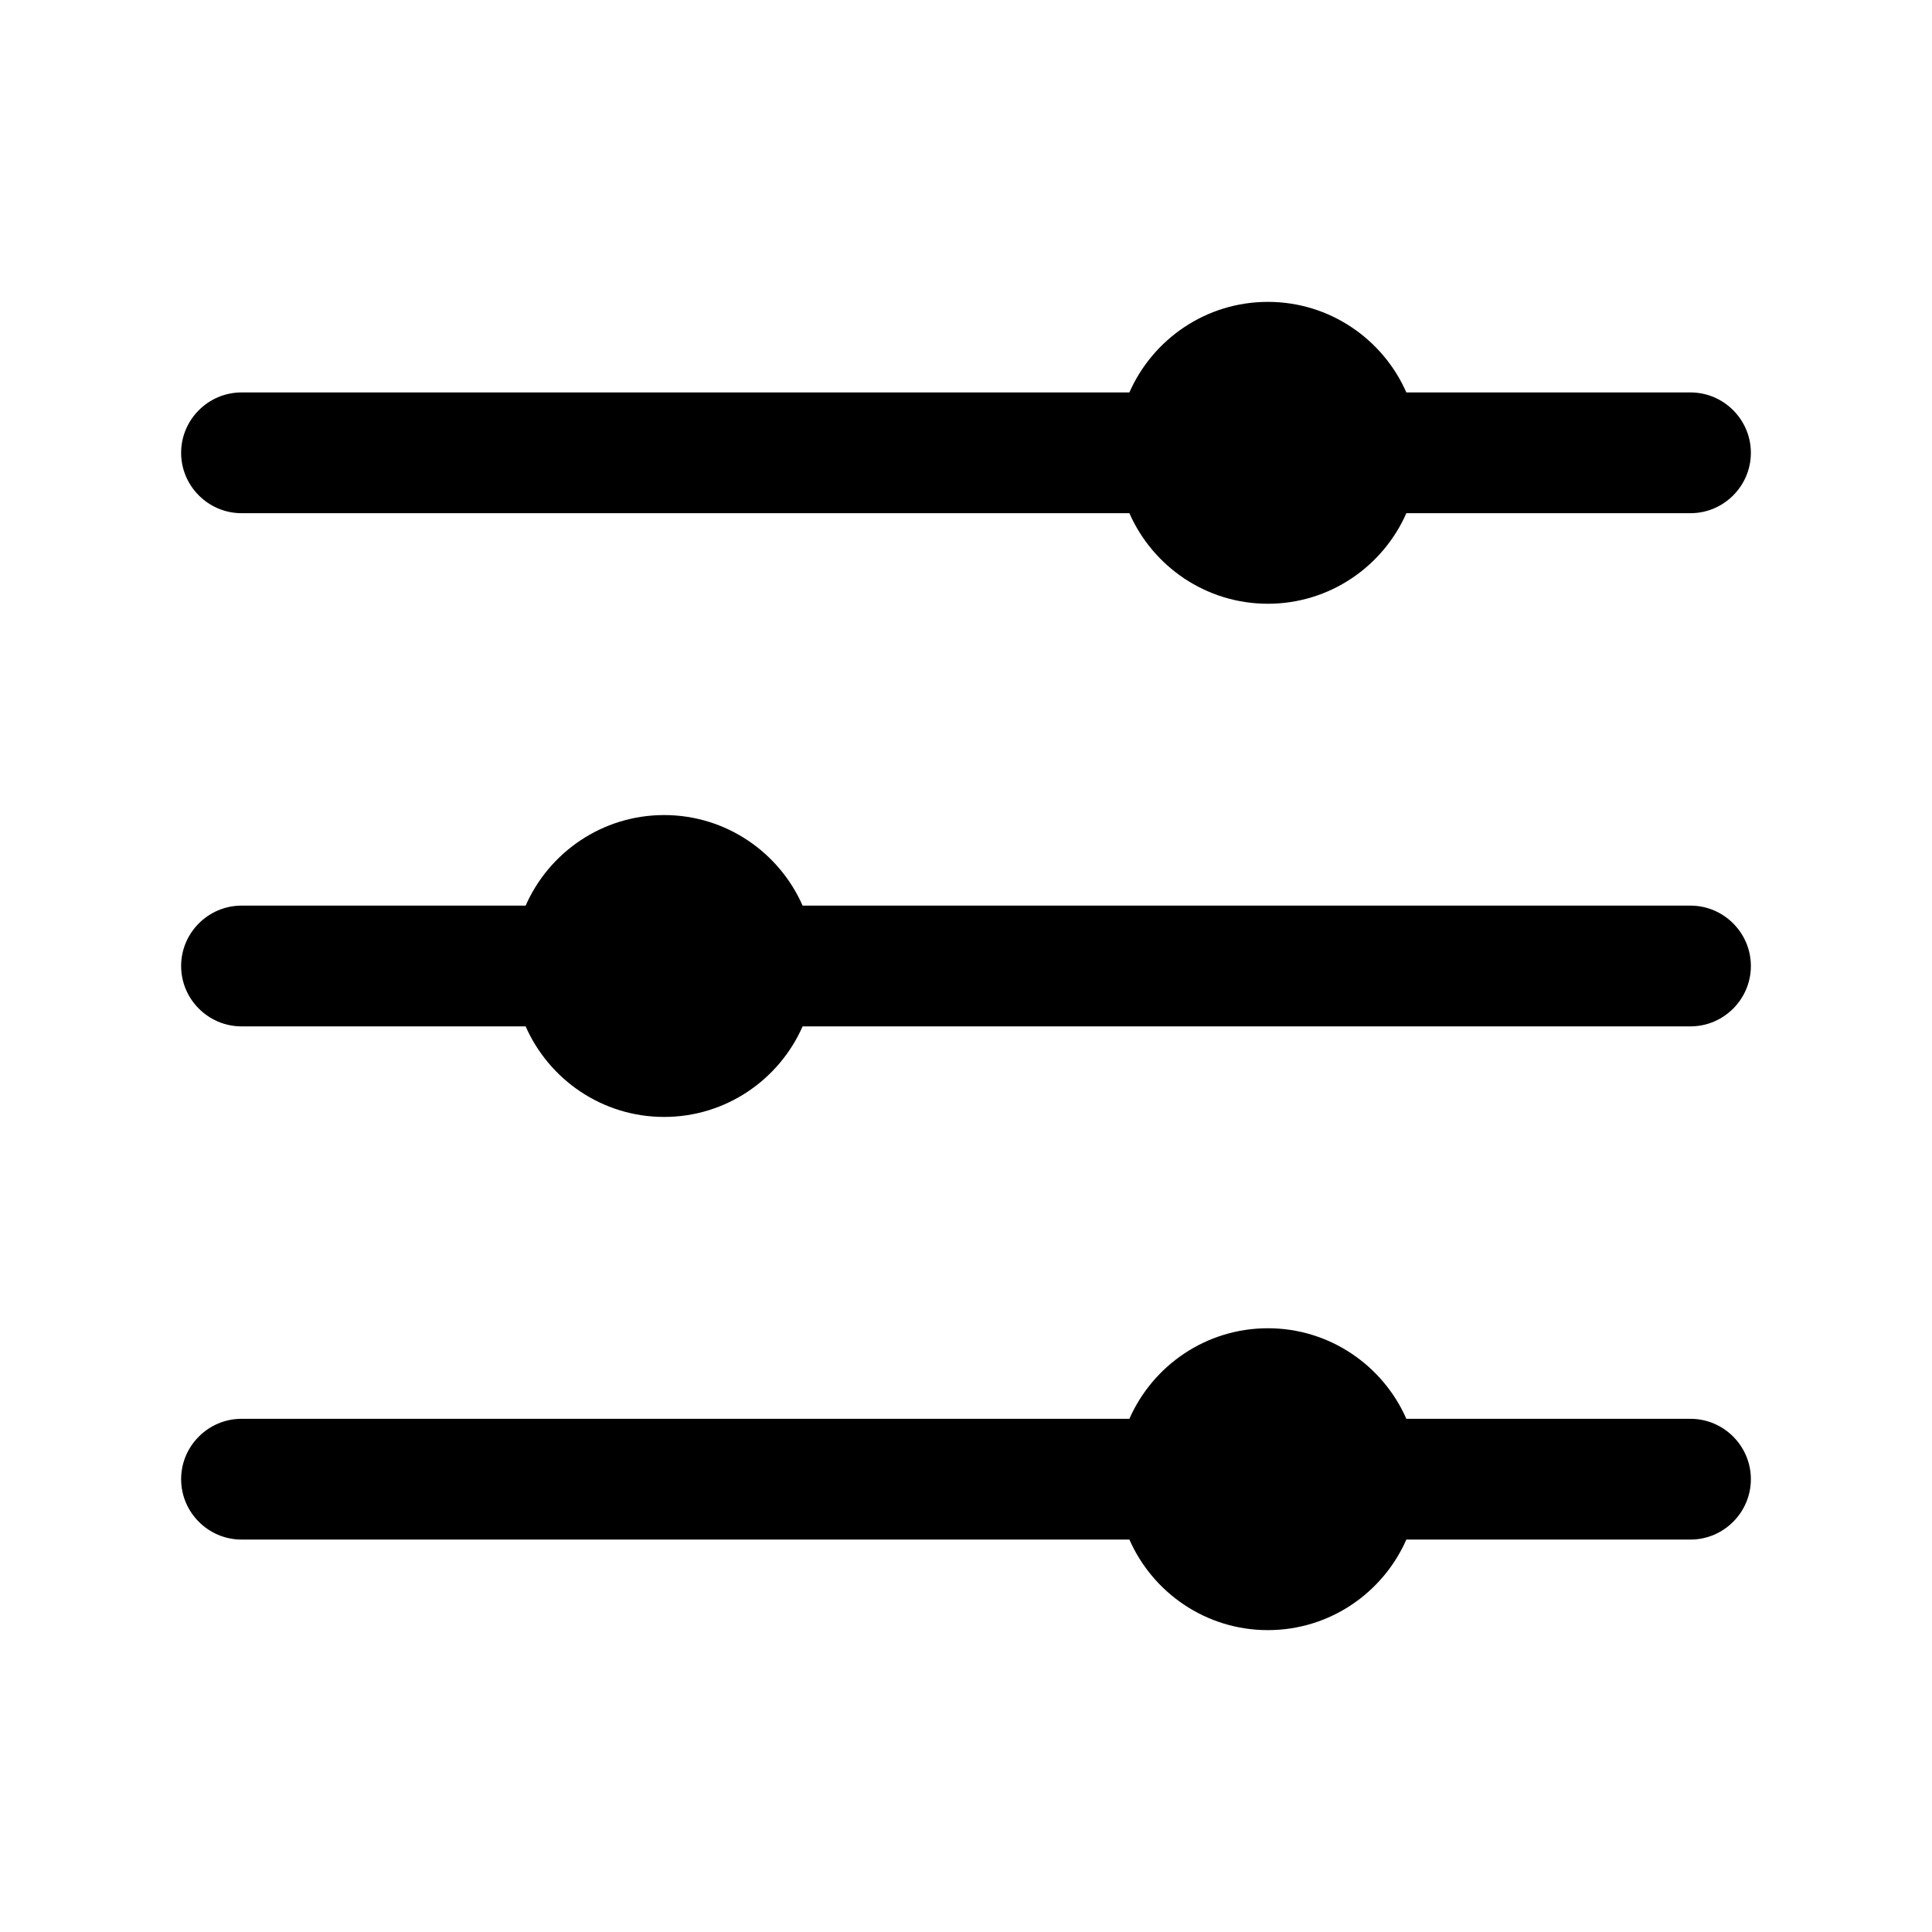
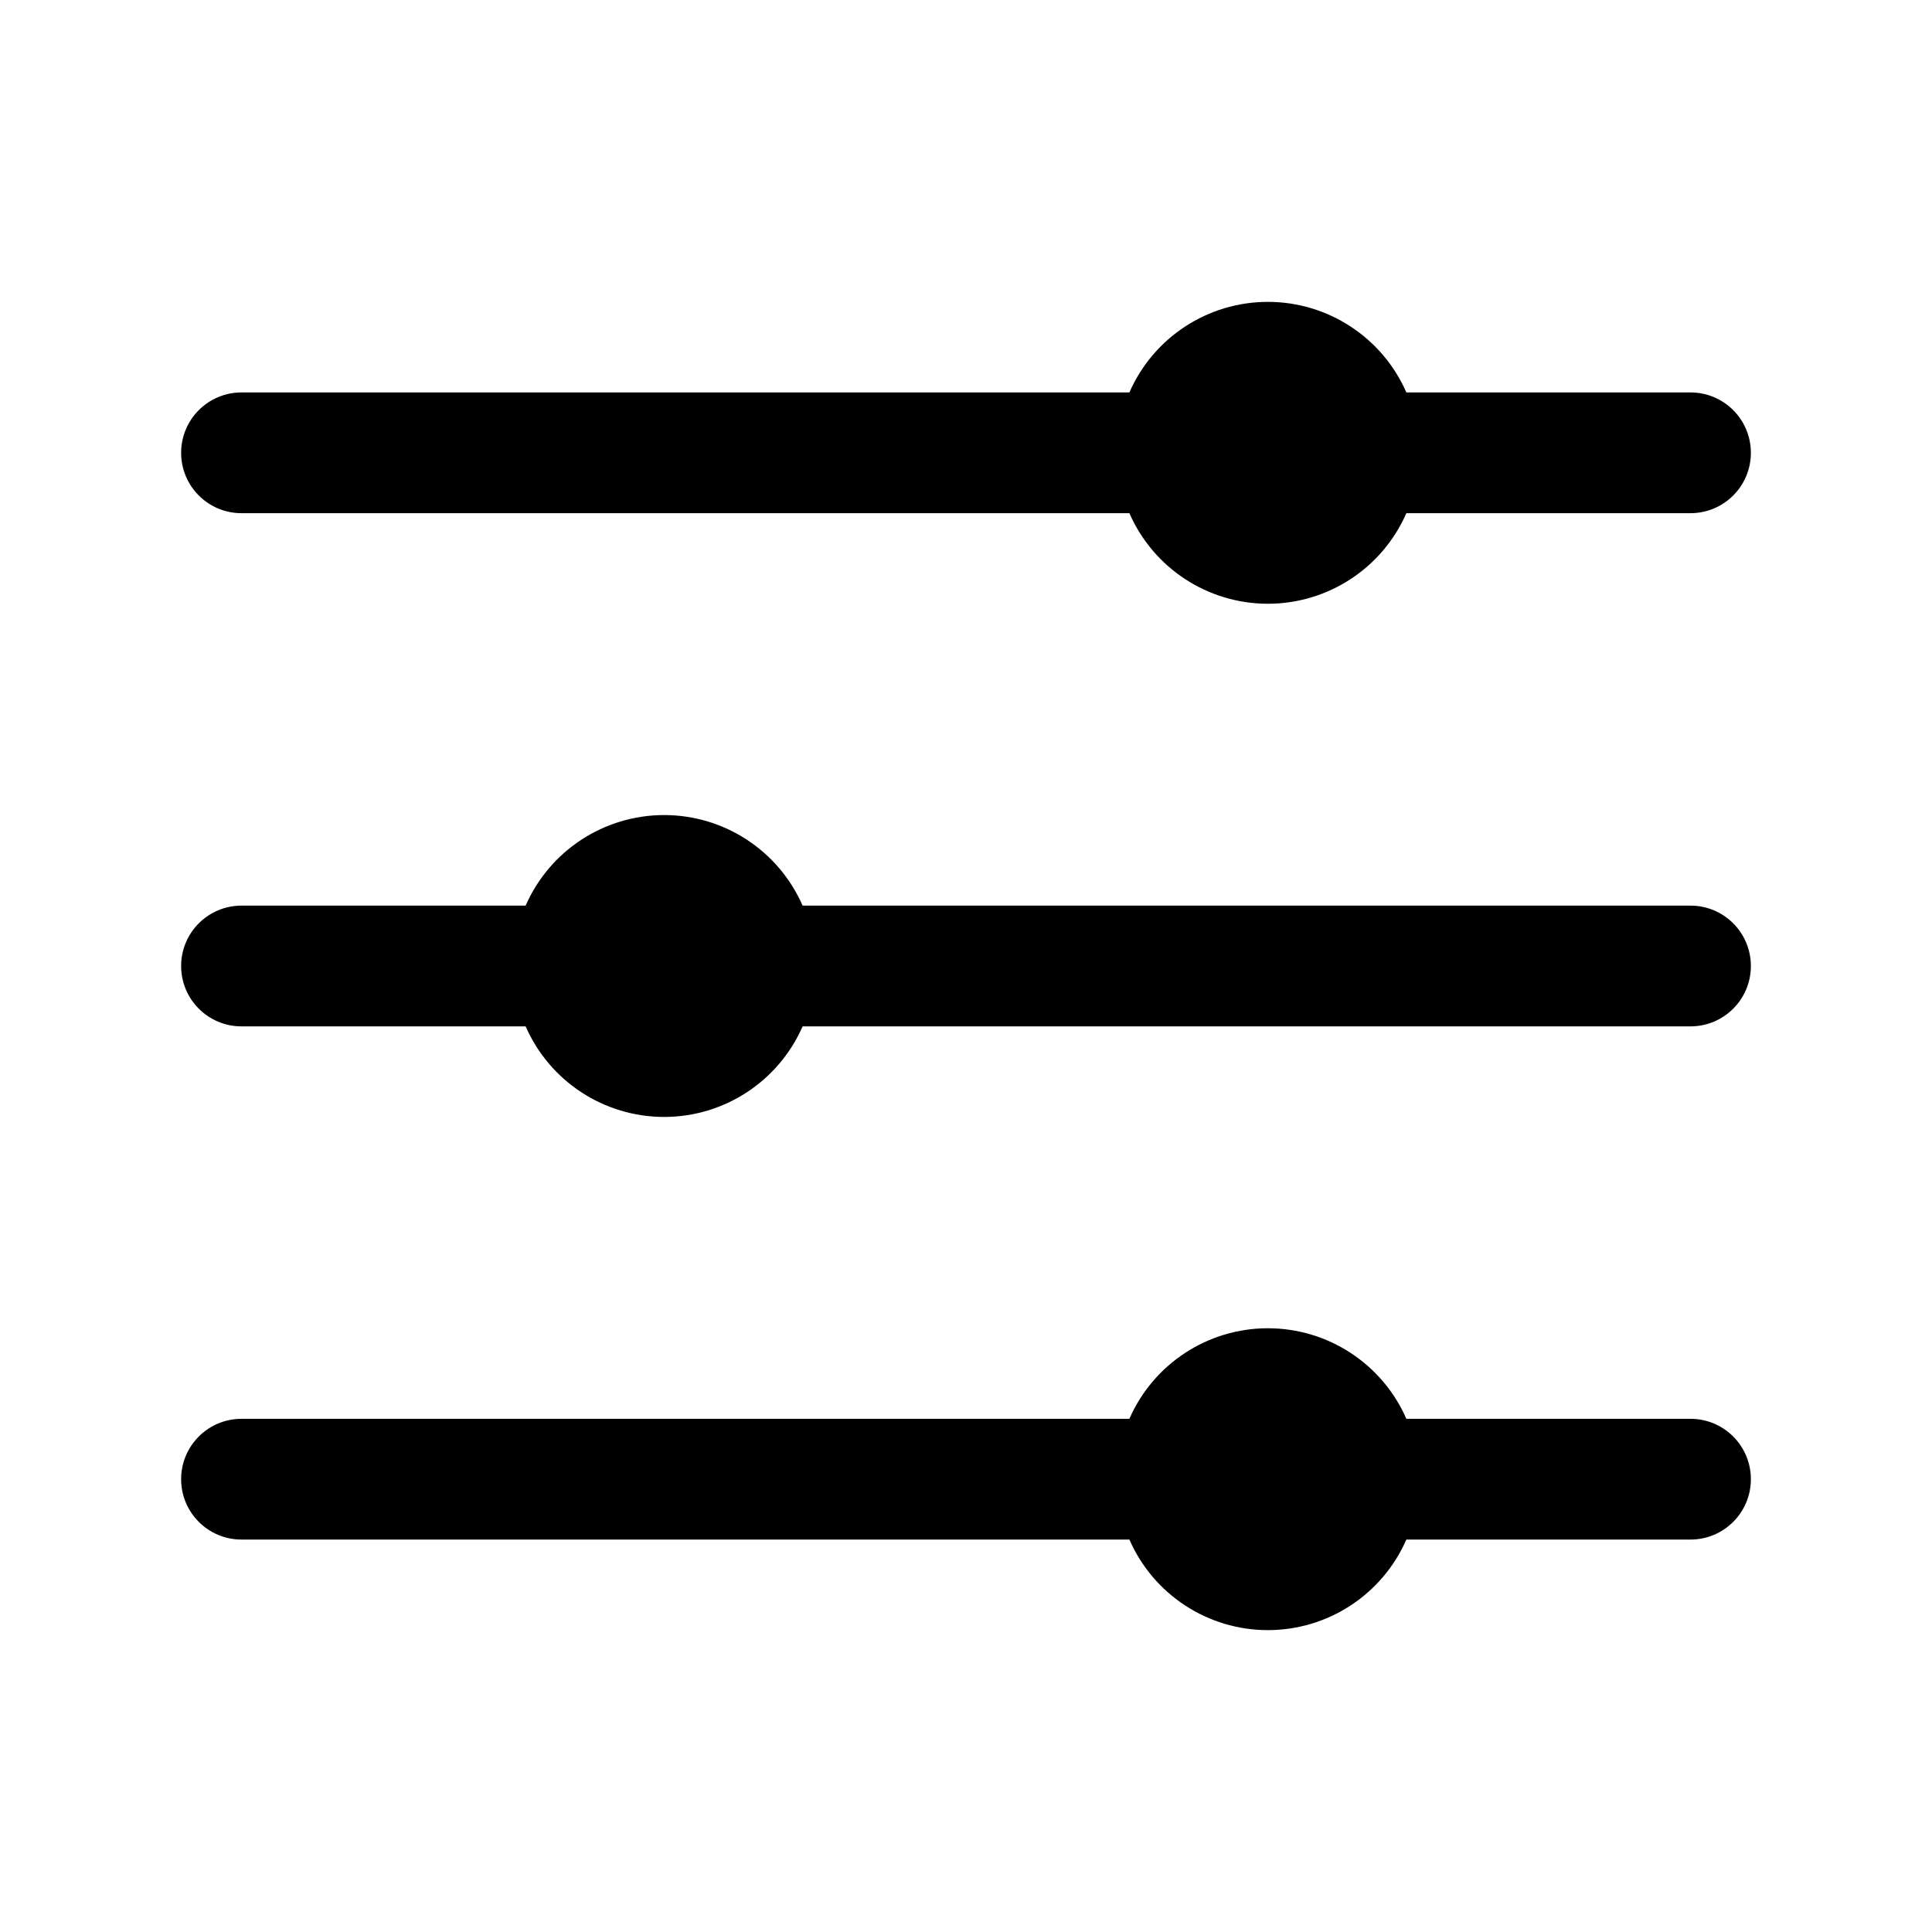
- <svg xmlns="http://www.w3.org/2000/svg" viewBox="0 0 512 512">
-   <path d="M299.3 376c6.2-14.1 20.3-24 36.7-24s30.5 9.9 36.7 24H448c8.8 0 16 7.2 16 16s-7.2 16-16 16h-75.3c-6.2 14.1-20.3 24-36.7 24s-30.5-9.9-36.7-24H64c-8.8 0-16-7.2-16-16s7.2-16 16-16h235.3zM139.3 240c6.2-14.1 20.3-24 36.7-24s30.5 9.9 36.7 24H448c8.8 0 16 7.2 16 16s-7.2 16-16 16H212.7c-6.2 14.1-20.3 24-36.7 24s-30.5-9.9-36.7-24H64c-8.8 0-16-7.2-16-16s7.2-16 16-16h75.3zM299.3 104c6.2-14.1 20.3-24 36.7-24s30.5 9.9 36.7 24H448c8.8 0 16 7.2 16 16s-7.2 16-16 16h-75.3c-6.2 14.1-20.3 24-36.7 24s-30.5-9.9-36.7-24H64c-8.8 0-16-7.2-16-16s7.2-16 16-16h235.3z" />
+ <svg xmlns="http://www.w3.org/2000/svg" id="Calque_1" data-name="Calque 1" viewBox="0 0 512 512">
+   <path d="M299.3,376a40.06,40.06,0,0,1,73.4,0H448a16,16,0,0,1,0,32H372.7a40.06,40.06,0,0,1-73.4,0H64a16,16,0,0,1,0-32Zm-160-136a40.06,40.06,0,0,1,73.4,0H448a16,16,0,0,1,0,32H212.7a40.06,40.06,0,0,1-73.4,0H64a16,16,0,0,1,0-32Zm160-136a40.06,40.06,0,0,1,73.4,0H448a16,16,0,0,1,0,32H372.7a40.06,40.06,0,0,1-73.4,0H64a16,16,0,0,1,0-32Z" />
</svg>
